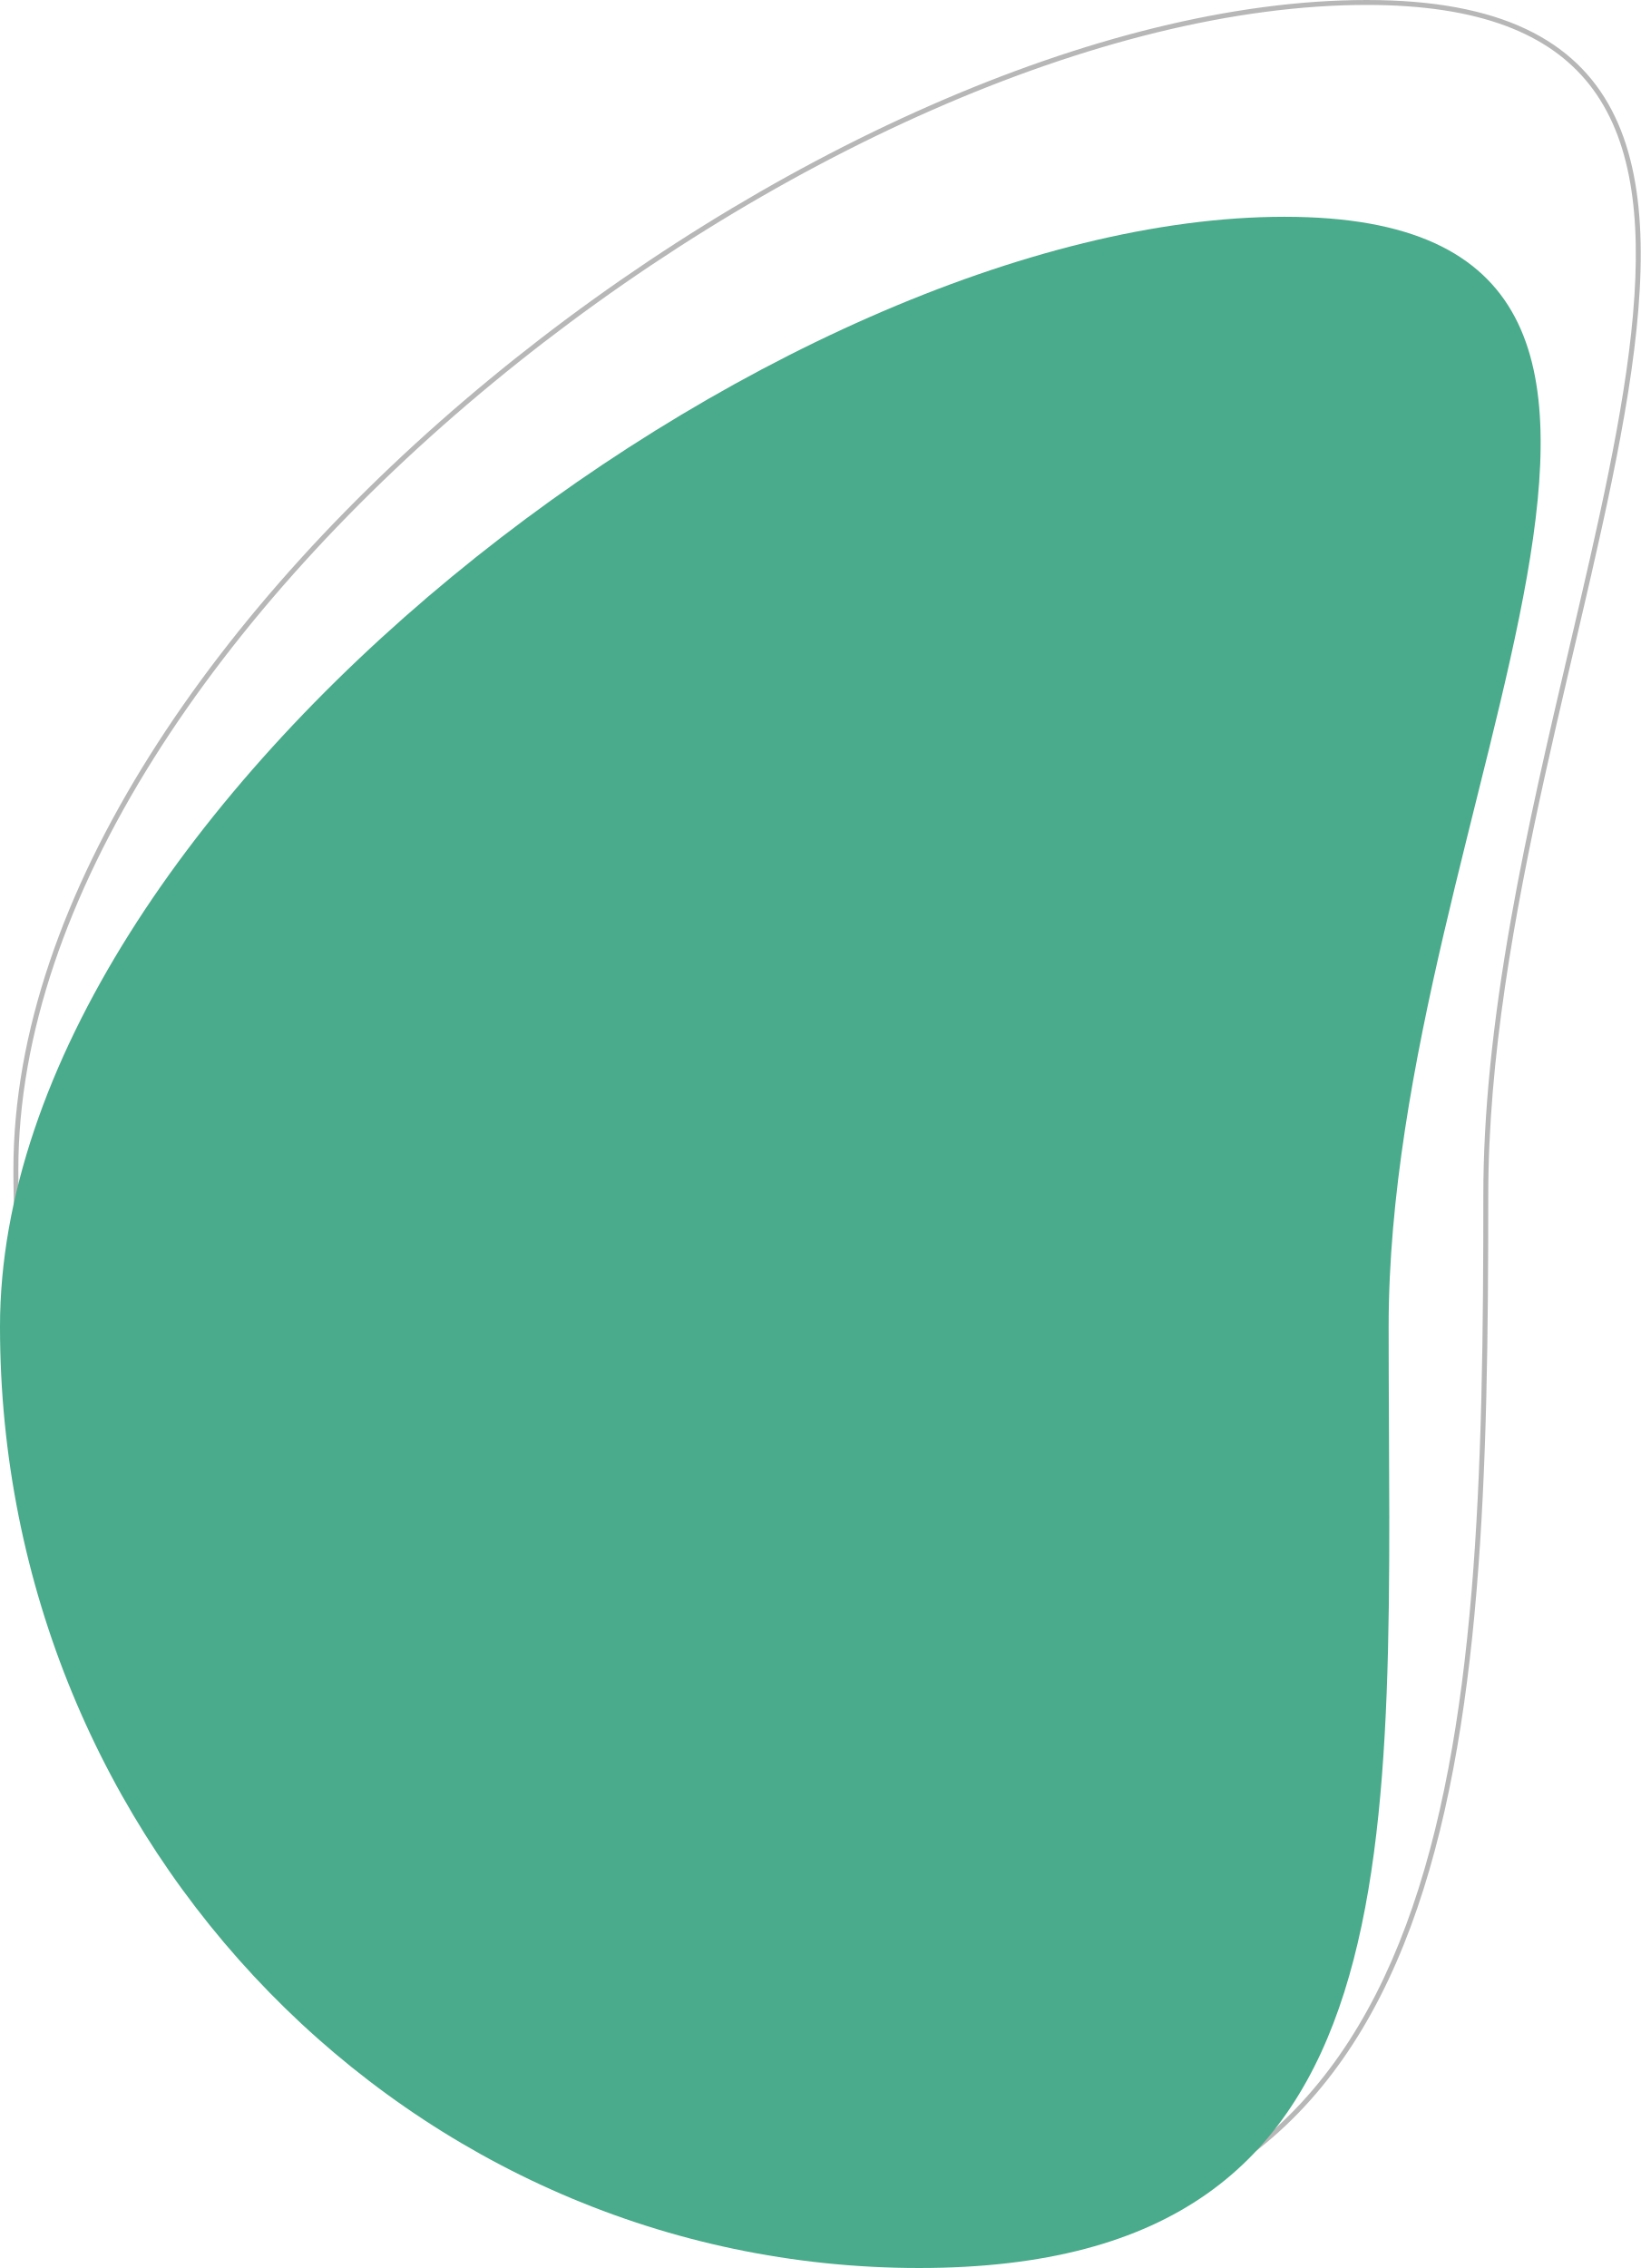
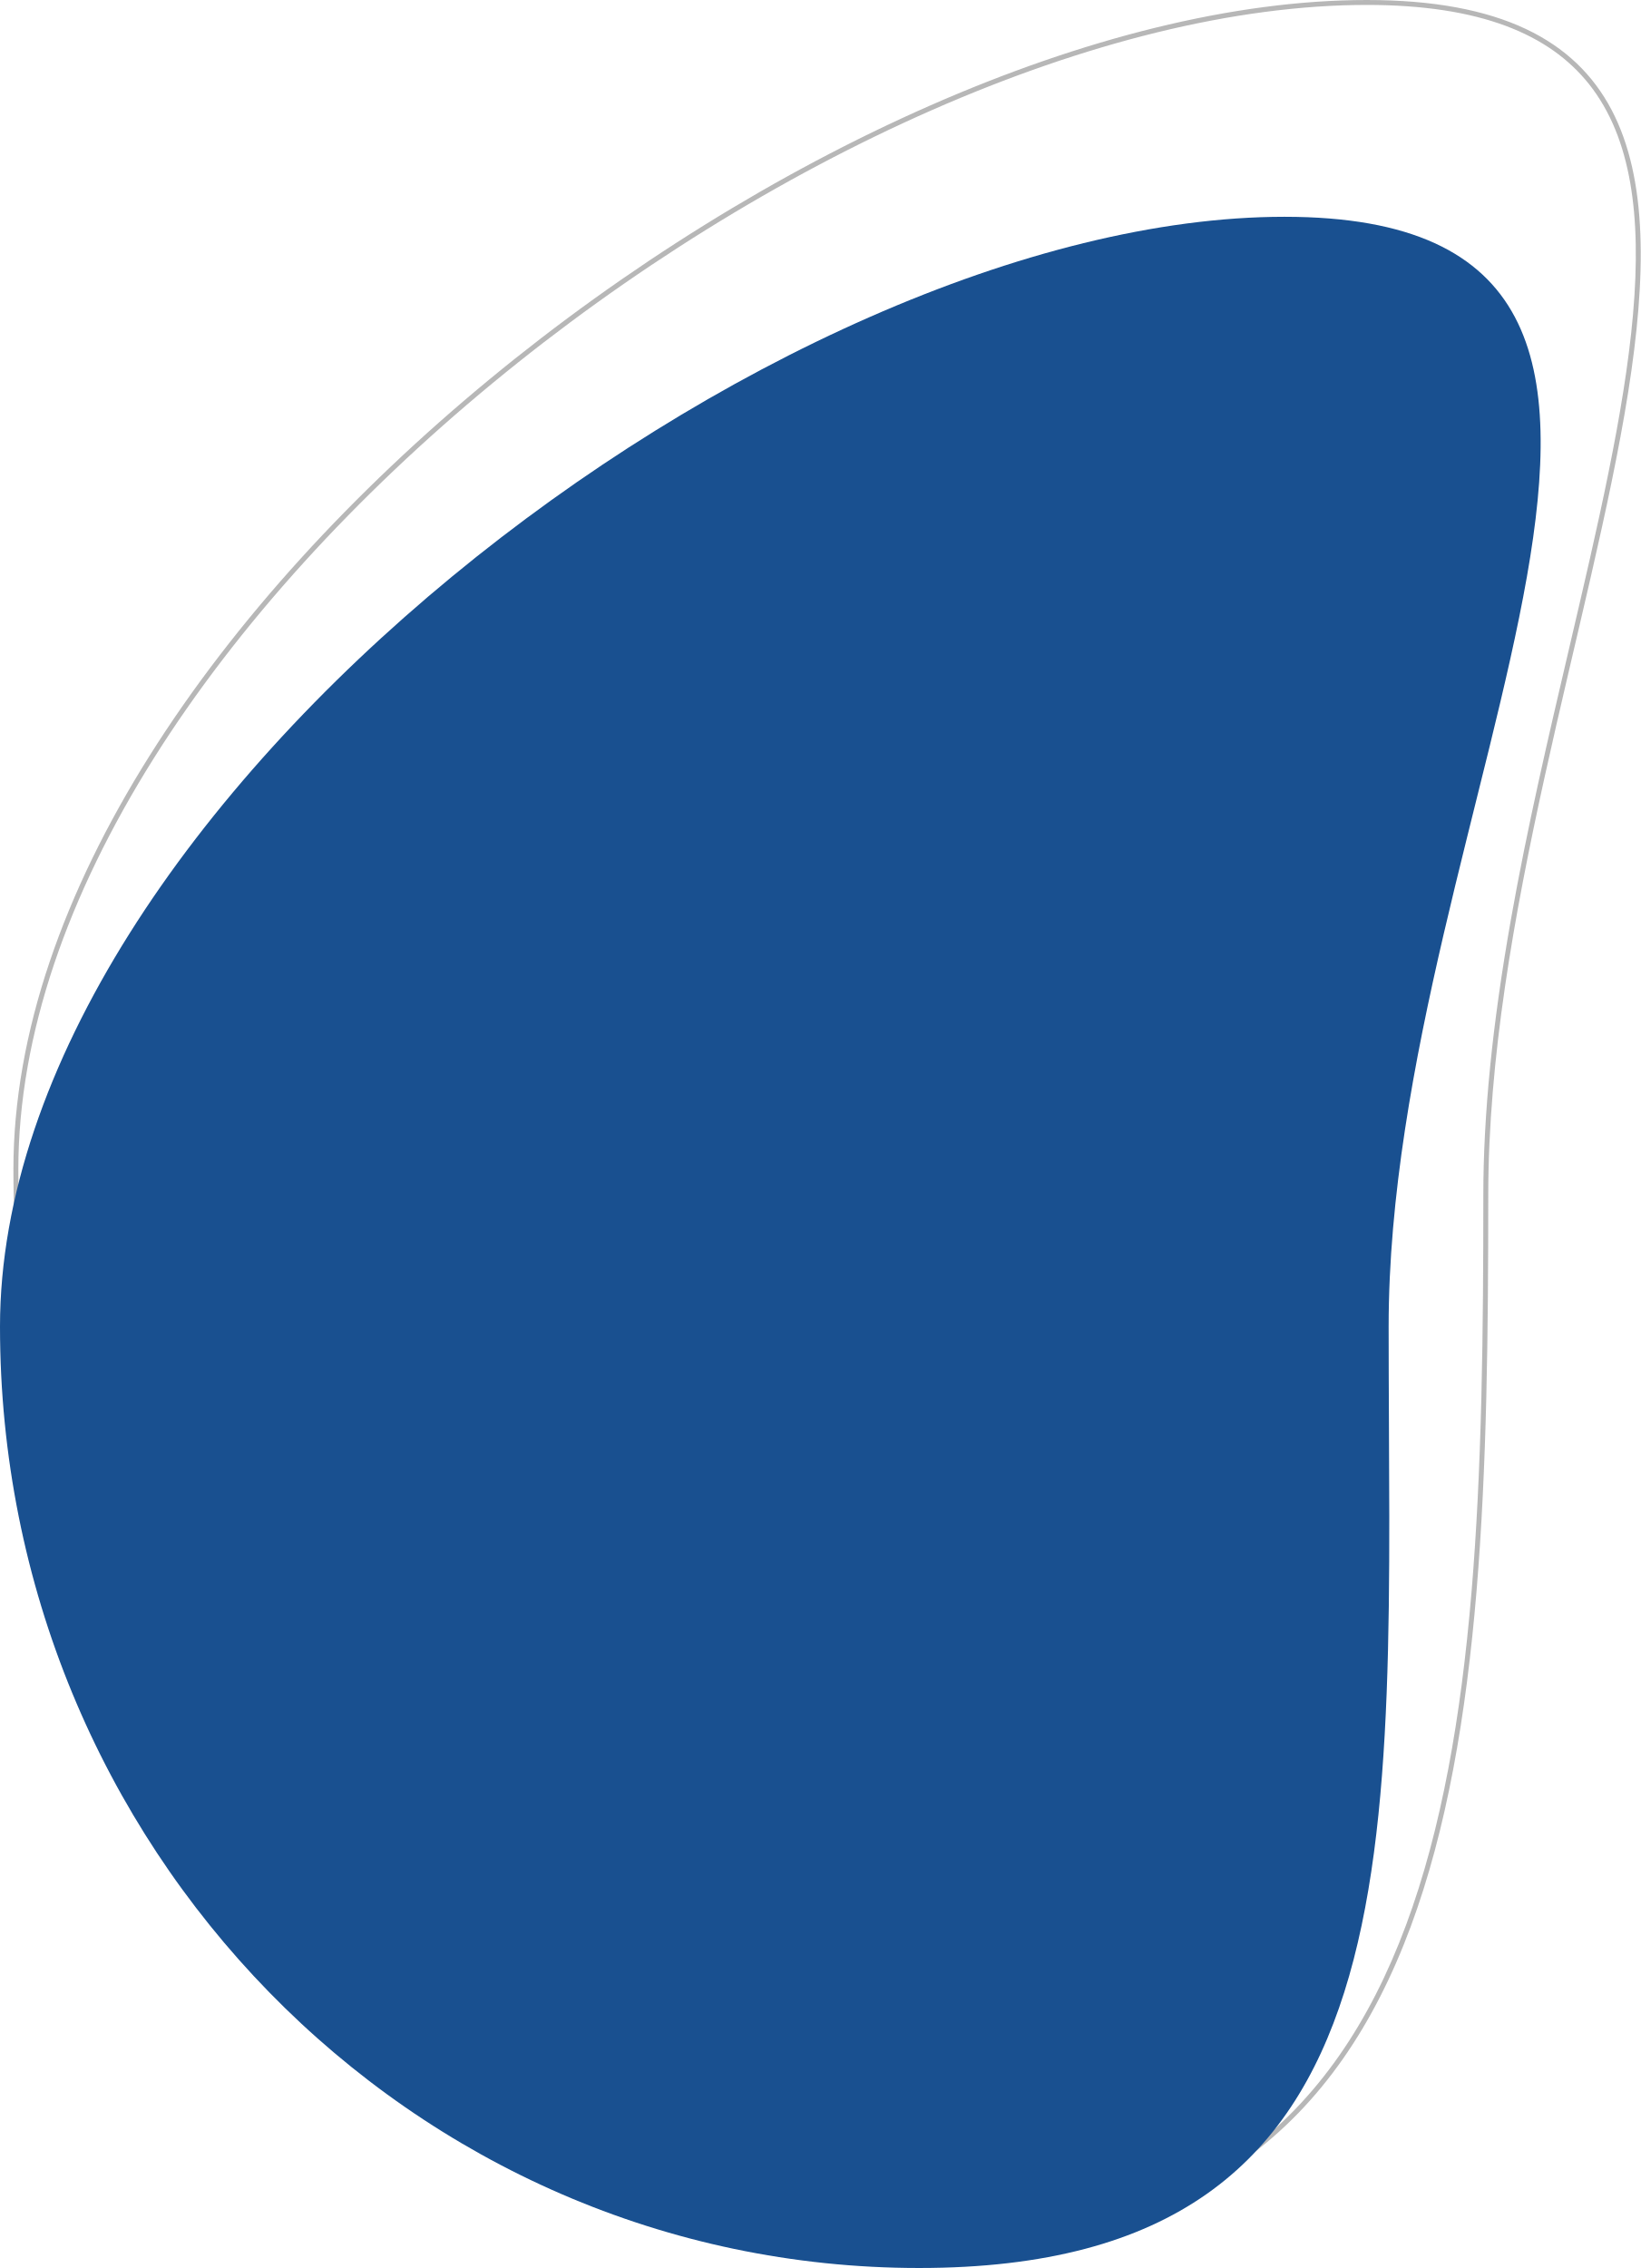
<svg xmlns="http://www.w3.org/2000/svg" width="665.079" height="919.261" viewBox="0 0 665.079 919.261">
  <g transform="translate(131.086 -6073.672)">
    <g transform="translate(-169.041 6096.564)" fill="none" opacity="0.5">
      <path d="M592.025-22.892C375.2-22.892,43.388,229.037,43.388,451.1s155.518,436.721,372.34,436.721,225.49-204.091,225.49-426.155S808.847-22.892,592.025-22.892Z" stroke="none" />
      <path d="M 592.025 -20.892 C 565.663 -20.892 536.948 -17.123 506.676 -9.691 C 477.388 -2.5 446.757 8.086 415.633 21.773 C 385.079 35.209 354.318 51.512 324.205 70.229 C 294.115 88.932 265.001 109.84 237.671 132.374 C 209.866 155.298 184.169 179.694 161.291 204.885 C 137.656 230.908 117.141 257.668 100.315 284.421 C 82.74 312.365 69.164 340.356 59.964 367.617 C 55.203 381.727 51.56 395.829 49.137 409.531 C 46.65 423.599 45.388 437.585 45.388 451.101 C 45.388 478.396 47.769 506.047 52.465 533.284 C 57.087 560.091 63.983 586.697 72.964 612.362 C 81.891 637.877 92.932 662.62 105.78 685.903 C 118.689 709.296 133.5 731.359 149.804 751.477 C 166.351 771.896 184.557 790.462 203.918 806.66 C 213.74 814.877 223.998 822.595 234.41 829.6 C 244.967 836.704 255.934 843.245 267.006 849.041 C 278.253 854.928 289.882 860.191 301.57 864.682 C 313.46 869.251 325.706 873.135 337.967 876.226 C 350.455 879.374 363.272 881.779 376.063 883.373 C 389.104 884.999 402.45 885.823 415.728 885.823 C 428.998 885.823 441.786 885.039 453.735 883.493 C 465.429 881.98 476.66 879.694 487.118 876.697 C 497.337 873.768 507.117 870.076 516.186 865.721 C 525.038 861.472 533.474 856.466 541.262 850.842 C 548.854 845.36 556.057 839.127 562.669 832.317 C 569.107 825.687 575.179 818.31 580.719 810.39 C 586.1 802.698 591.142 794.259 595.705 785.307 C 600.123 776.64 604.228 767.225 607.907 757.323 C 611.454 747.775 614.717 737.473 617.604 726.703 C 620.374 716.373 622.888 705.276 625.077 693.72 C 629.171 672.107 632.248 648.572 634.483 621.771 C 636.409 598.675 637.698 573.134 638.423 543.686 C 639.124 515.214 639.218 486.248 639.218 461.667 C 639.218 428.919 642.87 392.358 650.382 349.894 C 656.997 312.503 665.641 275.583 674 239.878 C 685.514 190.7 696.389 144.25 699.872 104.794 C 701.724 83.815 701.372 66.357 698.796 51.42 C 697.419 43.436 695.361 36.073 692.679 29.535 C 689.896 22.75 686.339 16.603 682.105 11.264 C 678.025 6.118 673.176 1.544 667.693 -2.331 C 662.027 -6.335 655.492 -9.73 648.267 -12.422 C 640.816 -15.198 632.39 -17.317 623.223 -18.72 C 613.805 -20.161 603.309 -20.892 592.025 -20.892 M 592.025 -22.892 C 808.847 -22.892 641.218 239.602 641.218 461.667 C 641.218 683.732 632.551 887.823 415.728 887.823 C 198.906 887.823 43.388 673.166 43.388 451.101 C 43.388 229.037 375.203 -22.892 592.025 -22.892 Z" stroke="none" fill="#707070" />
    </g>
-     <path d="M564.042-22.892c-205.763,0-520.654,239.079-520.654,449.818S210.192,808.5,415.956,808.5,606.27,637.665,606.27,426.926,769.806-22.892,564.042-22.892Z" transform="translate(-174.474 6184.431)" fill="#49AB8B" />
+     <path d="M564.042-22.892c-205.763,0-520.654,239.079-520.654,449.818S210.192,808.5,415.956,808.5,606.27,637.665,606.27,426.926,769.806-22.892,564.042-22.892Z" transform="translate(-174.474 6184.431)" fill="#195090" />
  </g>
</svg>
